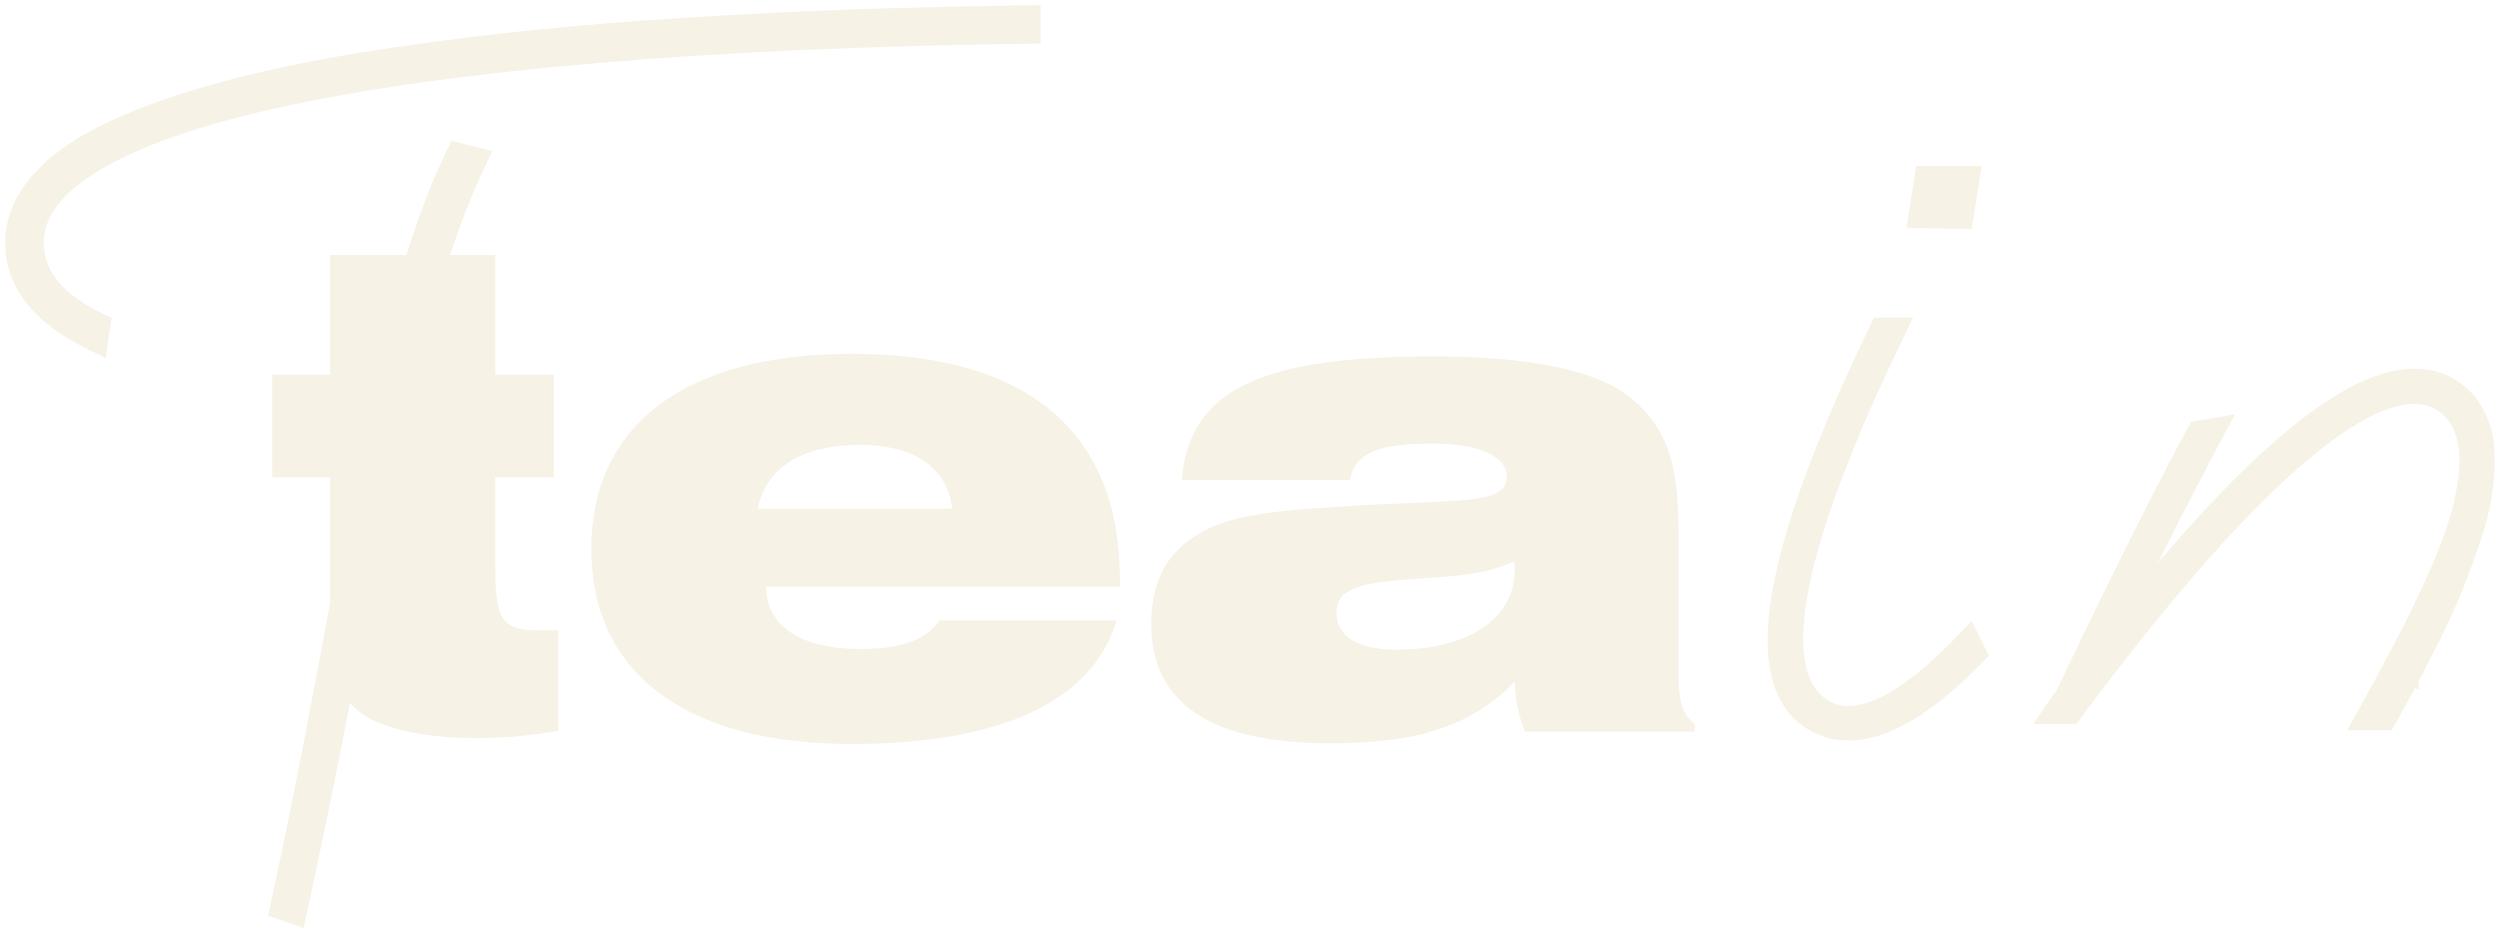
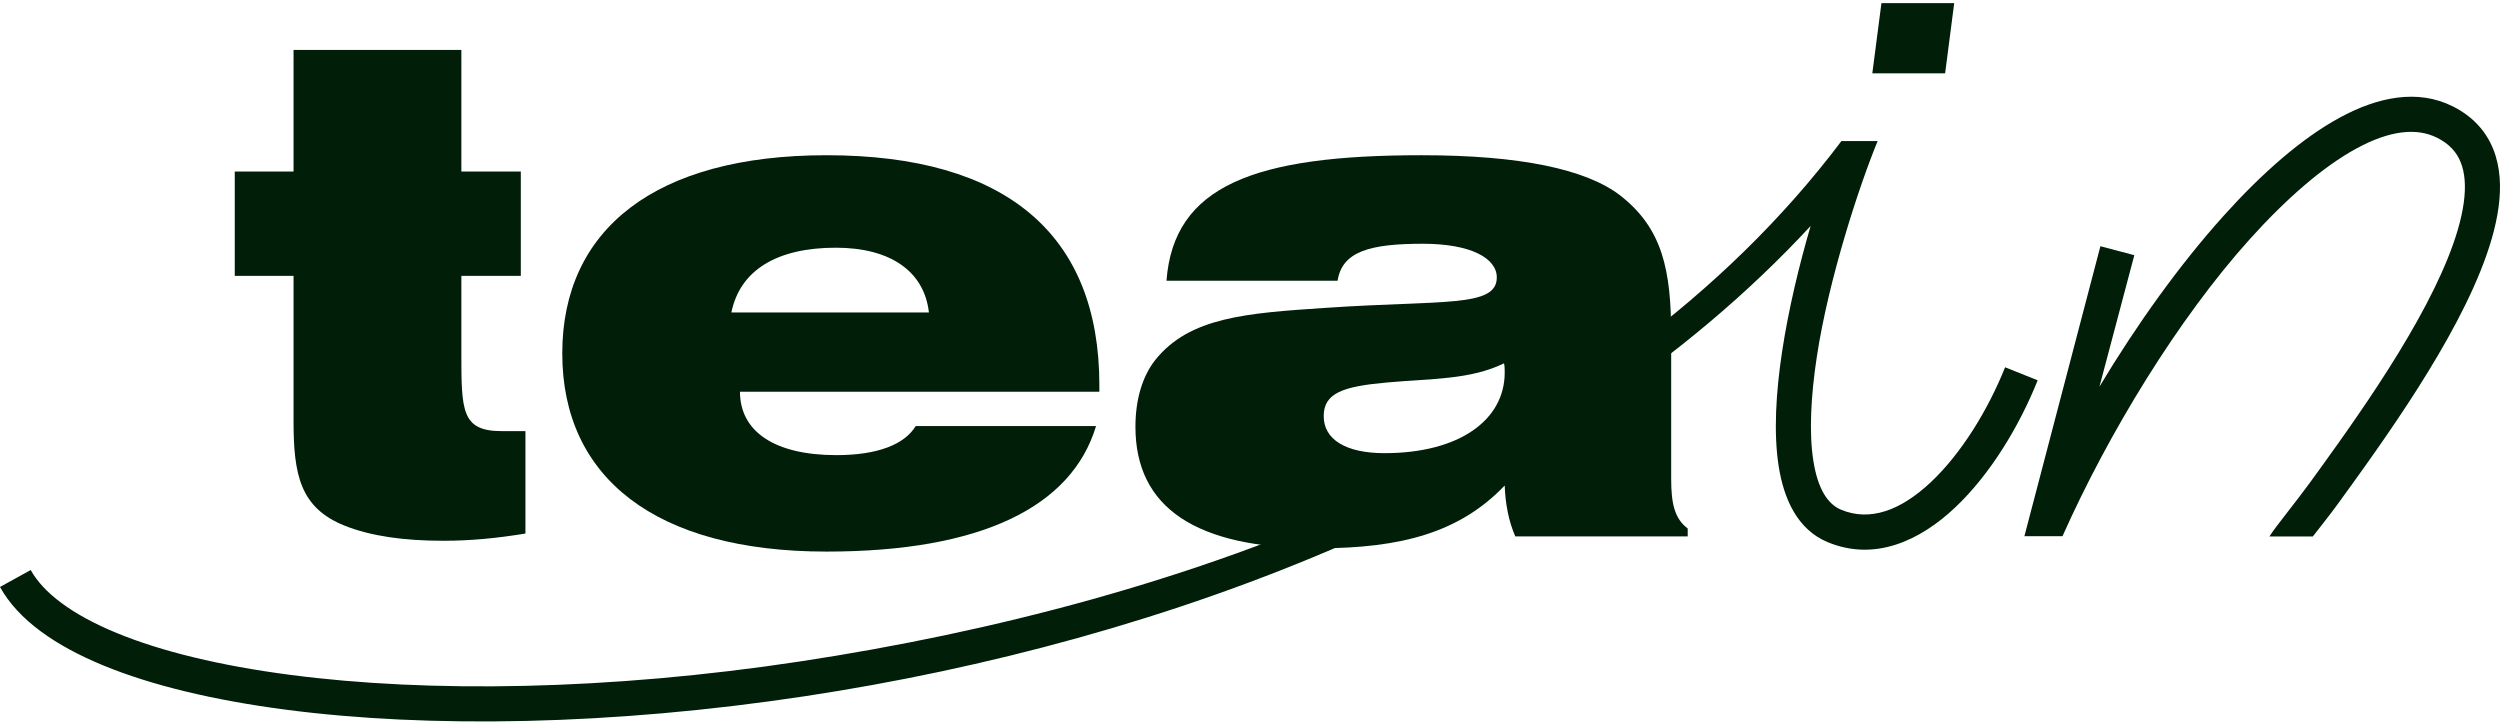
- <svg xmlns="http://www.w3.org/2000/svg" width="143" height="54" viewBox="0 0 143 54" fill="none">
-   <path d="M137.996 38.87C138.391 38.13 138.832 37.275 139.317 36.304L139.317 36.303C139.805 35.318 140.218 34.401 140.555 33.553L140.555 33.552C140.89 32.699 141.215 31.806 141.529 30.874C141.857 29.93 142.08 29.051 142.195 28.238C142.298 27.557 142.35 26.894 142.35 26.25V26.236L142.349 26.221C142.339 26.109 142.335 26.003 142.335 25.902H142.335L142.335 25.893C142.313 25.124 142.153 24.424 141.847 23.799C141.55 23.163 141.12 22.634 140.56 22.217L140.56 22.217L140.556 22.214C139.838 21.695 139.019 21.436 138.111 21.436C136.007 21.436 133.433 22.824 130.413 25.449C127.889 27.643 125.011 30.74 121.779 34.735C123.567 31.104 125.26 27.791 126.858 24.796L127.196 24.162L126.488 24.287L125.716 24.423L125.55 24.452L125.469 24.601C123.52 28.196 120.999 33.244 117.905 39.742C117.853 39.818 117.765 39.931 117.637 40.087L117.63 40.096L117.624 40.105C117.492 40.287 117.393 40.428 117.329 40.524L116.966 41.068H117.62H118.407H118.582L118.687 40.928L119.05 40.444L119.05 40.444C124.201 33.56 128.559 28.669 132.128 25.75C134.609 23.721 136.585 22.766 138.082 22.757C138.727 22.757 139.283 22.932 139.763 23.278C140.587 23.908 141.029 24.917 141.03 26.384C141.02 27.109 140.908 27.94 140.691 28.88C140.018 31.74 137.893 35.964 135.144 40.896L134.854 41.416H135.45H136.401H136.606L136.706 41.237C137.181 40.388 137.611 39.599 137.996 38.87ZM137.996 38.87C137.996 38.869 137.996 38.869 137.997 38.869L137.687 38.706L137.996 38.87C137.996 38.87 137.996 38.87 137.996 38.87Z" fill="#F7F2E6" stroke="#F7F2E6" stroke-width="0.7" />
-   <path d="M112.913 36.569L112.692 36.117L112.345 36.482C110.974 37.923 109.733 38.991 108.62 39.696C107.505 40.404 106.545 40.731 105.728 40.731C105.244 40.731 104.806 40.616 104.409 40.387C103.368 39.75 102.794 38.516 102.794 36.541C102.794 35.721 102.892 34.78 103.091 33.716C103.788 30.089 105.629 25.194 108.631 19.018L108.875 18.515H108.316H107.635H107.416L107.32 18.713C103.436 26.744 101.459 32.726 101.459 36.617C101.459 38.963 102.179 40.641 103.728 41.494L103.73 41.495C104.357 41.836 105.035 42.007 105.758 42.007C107.909 42.007 110.384 40.482 113.168 37.618L113.339 37.441L113.231 37.22L112.913 36.569ZM109.524 12.305L109.462 12.703L109.865 12.708L112.18 12.738L112.483 12.742L112.531 12.443L112.879 10.249L112.943 9.844H112.533H110.203H109.902L109.857 10.141L109.524 12.305Z" fill="#F7F2E6" stroke="#F7F2E6" stroke-width="0.7" />
-   <path d="M0.65 14.136V14.145L0.65 14.154C0.771 16.497 2.404 18.351 5.344 19.749L5.773 19.953L5.841 19.483L5.962 18.651L5.999 18.396L5.768 18.285C3.374 17.133 2.237 15.715 2.152 14.067V14.066V14.066V14.066V14.065V14.065V14.064V14.064V14.063V14.063V14.063V14.062V14.062V14.061V14.061V14.061V14.06V14.06V14.059V14.059V14.059V14.058V14.058V14.057V14.057V14.056V14.056V14.056V14.055V14.055V14.054V14.054V14.054V14.053V14.053V14.052V14.052V14.052V14.051V14.051V14.05V14.05V14.05V14.049V14.049V14.048V14.048V14.047V14.047V14.047V14.046V14.046V14.046V14.045V14.045V14.044V14.044V14.043V14.043V14.043V14.042V14.042V14.041V14.041V14.041V14.04V14.04V14.039V14.039V14.039V14.038V14.038V14.037V14.037V14.037V14.036V14.036V14.035V14.035V14.035V14.034V14.034V14.033V14.033V14.033V14.032V14.032V14.031V14.031V14.031V14.03V14.03V14.029V14.029V14.029V14.028V14.028V14.027V14.027V14.027V14.026V14.026V14.025V14.025V14.025V14.024V14.024V14.023V14.023V14.023V14.022V14.022V14.021V14.021V14.021V14.02V14.02V14.019V14.019V14.019V14.018V14.018V14.017V14.017V14.017V14.016V14.016V14.015V14.015V14.015V14.014V14.014V14.013V14.013V14.013V14.012V14.012V14.011V14.011V14.011V14.01V14.01V14.009V14.009V14.009V14.008V14.008V14.008V14.007V14.007V14.006V14.006V14.005V14.005V14.005V14.004V14.004V14.004V14.003V14.003V14.002V14.002V14.002V14.001V14.001V14V14V14V13.999V13.999V13.998V13.998V13.998V13.997V13.997V13.996V13.996V13.996V13.995V13.995V13.995V13.994V13.994V13.993V13.993V13.993V13.992V13.992V13.991V13.991V13.991V13.99V13.99V13.989V13.989V13.989V13.988V13.988V13.988V13.987V13.987V13.986V13.986V13.986V13.985V13.985V13.984V13.984V13.984V13.983V13.983V13.982V13.982V13.982V13.981V13.981V13.981V13.98V13.98V13.979V13.979V13.979V13.978V13.978V13.977V13.977V13.977V13.976V13.976V13.976V13.975V13.975V13.974V13.974V13.974V13.973V13.973V13.973V13.972V13.972V13.971V13.971V13.971V13.97V13.97V13.969V13.969V13.969V13.968V13.968V13.967V13.967V13.967V13.966V13.966V13.966V13.965V13.965V13.964V13.964V13.964V13.963V13.963V13.963V13.962V13.962V13.961V13.961V13.961V13.96V13.96V13.96V13.959V13.959V13.958V13.958V13.958V13.957V13.957V13.957V13.956V13.956V13.955V13.955V13.955V13.954V13.954V13.953V13.953V13.953V13.952V13.952V13.951V13.951V13.951V13.95V13.95V13.95V13.949V13.949V13.948V13.948V13.948V13.947V13.947V13.947V13.946V13.946V13.945V13.945V13.945V13.944V13.944V13.944V13.943V13.943V13.943V13.942V13.942V13.941V13.941V13.941V13.94V13.94V13.94V13.939V13.939V13.938V13.938V13.938V13.937V13.937V13.937V13.936V13.936V13.935V13.935V13.935V13.934V13.934V13.934V13.933V13.933V13.932V13.932V13.932V13.931V13.931V13.931V13.93V13.93V13.93V13.929V13.929V13.928V13.928V13.928V13.927V13.927V13.927V13.926V13.926V13.925V13.925V13.925V13.924V13.924V13.924V13.923V13.923V13.922V13.922V13.922V13.921V13.921V13.921V13.92V13.92V13.919V13.919V13.919V13.918V13.918V13.918V13.917V13.917V13.916V13.916V13.916V13.915V13.915V13.915V13.914V13.914V13.914V13.913V13.913V13.912V13.912V13.912V13.911V13.911V13.911V13.91V13.91V13.91V13.909V13.909V13.909V13.908V13.908V13.907V13.907V13.907V13.906V13.906V13.906V13.905V13.905V13.905V13.904V13.904V13.903V13.903V13.903V13.902V13.902V13.902V13.901V13.901V13.9V13.9V13.9V13.899V13.899V13.899V13.898V13.898V13.898V13.897V13.897V13.896V13.896V13.896V13.896V13.895V13.895V13.894V13.894V13.894V13.893V13.893V13.893V13.892V13.892V13.892V13.891V13.891V13.89V13.89V13.89V13.889V13.889V13.889V13.888V13.888V13.888V13.887V13.887V13.886V13.886V13.886V13.885V13.885V13.885V13.884V13.884V13.884V13.883V13.883V13.883V13.882V13.882V13.882V13.881V13.881V13.88V13.88V13.88V13.879V13.879V13.879C2.152 12.307 3.213 10.81 5.553 9.412C7.976 7.968 11.585 6.727 16.403 5.701L16.404 5.701C21.217 4.666 27.194 3.845 34.339 3.24C41.492 2.636 49.655 2.273 58.83 2.152L59.175 2.147V1.802V1V0.645L58.82 0.65C55.964 0.69 53.182 0.751 50.476 0.832C47.769 0.913 44.87 1.039 41.781 1.21C38.69 1.382 35.761 1.589 32.992 1.832L32.992 1.832C30.232 2.074 27.442 2.388 24.622 2.772C21.801 3.146 19.226 3.571 16.896 4.047C14.564 4.523 12.372 5.092 10.321 5.752C8.268 6.412 6.531 7.137 5.113 7.928C3.698 8.713 2.583 9.63 1.781 10.685C1.033 11.668 0.65 12.735 0.65 13.879V13.879V13.88V13.88V13.881V13.881V13.882V13.882V13.883V13.883V13.884V13.884V13.885V13.886V13.886V13.887V13.887V13.888V13.888V13.889V13.889V13.89V13.89V13.891V13.891V13.892V13.893V13.893V13.893V13.894V13.895V13.895V13.896V13.896V13.897V13.897V13.898V13.898V13.899V13.899V13.9V13.9V13.901V13.901V13.902V13.902V13.903V13.903V13.904V13.905V13.905V13.906V13.906V13.907V13.907V13.908V13.908V13.909V13.909V13.91V13.91V13.911V13.911V13.912V13.912V13.913V13.914V13.914V13.915V13.915V13.916V13.916V13.917V13.917V13.918V13.918V13.919V13.919V13.92V13.92V13.921V13.921V13.922V13.922V13.923V13.924V13.924V13.925V13.925V13.926V13.926V13.927V13.927V13.928V13.928V13.929V13.929V13.93V13.93V13.931V13.931V13.932V13.932V13.933V13.933V13.934V13.934V13.935V13.935V13.936V13.937V13.937V13.938V13.938V13.939V13.939V13.94V13.94V13.941V13.941V13.942V13.942V13.943V13.943V13.944V13.944V13.945V13.945V13.946V13.946V13.947V13.947V13.948V13.948V13.949V13.949V13.95V13.95V13.951V13.951V13.952V13.953V13.953V13.954V13.954V13.955V13.955V13.956V13.956V13.957V13.957V13.958V13.958V13.959V13.959V13.96V13.96V13.961V13.961V13.962V13.962V13.963V13.963V13.964V13.964V13.965V13.965V13.966V13.966V13.967V13.967V13.968V13.969V13.969V13.97V13.97V13.97V13.971V13.972V13.972V13.973V13.973V13.974V13.974V13.975V13.975V13.976V13.976V13.977V13.977V13.978V13.978V13.979V13.979V13.98V13.98V13.981V13.981V13.982V13.982V13.983V13.983V13.984V13.984V13.985V13.985V13.986V13.986V13.987V13.987V13.988V13.988V13.989V13.989V13.99V13.99V13.991V13.991V13.992V13.992V13.993V13.993V13.994V13.994V13.995V13.995V13.996V13.996V13.997V13.998V13.998V13.998V13.999V13.999V14V14.001V14.001V14.002V14.002V14.002V14.003V14.004V14.004V14.005V14.005V14.005V14.006V14.007V14.007V14.008V14.008V14.009V14.009V14.01V14.01V14.011V14.011V14.012V14.012V14.013V14.013V14.014V14.014V14.015V14.015V14.016V14.016V14.017V14.017V14.018V14.018V14.019V14.019V14.02V14.02V14.021V14.021V14.022V14.022V14.023V14.023V14.024V14.024V14.025V14.025V14.026V14.026V14.027V14.027V14.028V14.028V14.029V14.029V14.03V14.03V14.031V14.031V14.032V14.032V14.033V14.033V14.034V14.034V14.035V14.035V14.036V14.036V14.037V14.037V14.038V14.038V14.039V14.039V14.04V14.04V14.04V14.041V14.041V14.042V14.043V14.043V14.043V14.044V14.044V14.045V14.046V14.046V14.046V14.047V14.047V14.048V14.048V14.049V14.049V14.05V14.05V14.051V14.051V14.052V14.052V14.053V14.053V14.054V14.054V14.055V14.055V14.056V14.056V14.057V14.057V14.058V14.058V14.059V14.059V14.06V14.06V14.061V14.061V14.062V14.062V14.063V14.063V14.064V14.064V14.065V14.065V14.066V14.066V14.067V14.067V14.068V14.068V14.069V14.069V14.07V14.07V14.07V14.071V14.072V14.072V14.072V14.073V14.073V14.074V14.075V14.075V14.075V14.076V14.076V14.077V14.077V14.078V14.078V14.079V14.079V14.08V14.08V14.081V14.081V14.082V14.082V14.083V14.083V14.084V14.084V14.085V14.085V14.086V14.086V14.087V14.087V14.088V14.088V14.088V14.089V14.089V14.09V14.091V14.091V14.091V14.092V14.092V14.093V14.093V14.094V14.094V14.095V14.095V14.096V14.096V14.097V14.097V14.098V14.098V14.099V14.099V14.1V14.1V14.101V14.101V14.102V14.102V14.102V14.103V14.104V14.104V14.104V14.105V14.105V14.106V14.106V14.107V14.107V14.108V14.108V14.109V14.109V14.11V14.11V14.111V14.111V14.112V14.112V14.113V14.113V14.114V14.114V14.114V14.115V14.116V14.116V14.116V14.117V14.117V14.118V14.118V14.119V14.119V14.12V14.12V14.121V14.121V14.122V14.122V14.123V14.123V14.124V14.124V14.125V14.125V14.126V14.126V14.127V14.127V14.127V14.128V14.128V14.129V14.129V14.13V14.13V14.131V14.131V14.132V14.132V14.133V14.133V14.134V14.134V14.134V14.135V14.136V14.136ZM15.807 51.843L15.741 52.145L16.033 52.247L16.733 52.493L17.106 52.625L17.191 52.238C18.512 46.193 19.582 40.671 20.551 35.671C21.178 32.432 21.763 29.412 22.347 26.611C23.835 19.468 25.318 13.726 27.482 9.264L27.669 8.877L27.252 8.772L26.294 8.532L26.02 8.463L25.895 8.718C23.658 13.293 22.216 19.138 20.794 26.289C20.293 28.808 19.795 31.487 19.266 34.334C18.289 39.59 17.207 45.414 15.807 51.843Z" fill="#F7F2E6" stroke="#F7F2E6" stroke-width="0.7" />
-   <path d="M86.64 38.984C84.111 41.625 80.838 42.518 76.115 42.518C69.271 42.518 65.85 40.249 65.85 35.674C65.85 34.112 66.259 32.811 66.965 31.918C68.899 29.5 72.098 29.277 76.598 28.98C83.144 28.534 86.194 28.98 86.194 27.269C86.194 26.19 84.743 25.372 82.028 25.372C79.016 25.372 77.491 25.819 77.23 27.455H67.598C68.007 22.099 72.544 20.388 81.954 20.388C87.496 20.388 91.215 21.169 93.149 22.657C95.529 24.517 96.013 26.86 96.013 30.542V38.613C96.013 39.989 96.198 40.844 96.942 41.402V41.848H87.235C86.863 40.993 86.677 40.026 86.64 38.984ZM86.603 32.104C84.706 33.034 82.512 32.959 80.02 33.183C77.528 33.406 76.449 33.778 76.449 35.079C76.449 36.381 77.677 37.162 79.871 37.162C84.074 37.162 86.64 35.303 86.64 32.625C86.64 32.439 86.64 32.29 86.603 32.104Z" fill="#F7F2E6" />
-   <path d="M63.875 35.489C62.499 40.063 57.366 42.555 48.701 42.555C39.068 42.555 33.824 38.39 33.824 31.397C33.824 24.405 39.068 20.24 48.701 20.24C58.817 20.24 64.061 24.703 64.061 33.183V33.555H43.828C43.828 35.786 45.762 37.125 49.258 37.125C51.564 37.125 53.089 36.53 53.722 35.489H63.875ZM43.345 29.091H54.465C54.205 26.786 52.308 25.447 49.221 25.447C45.911 25.447 43.828 26.711 43.345 29.091Z" fill="#F7F2E6" />
-   <path d="M31.934 41.811C30.372 42.072 28.848 42.22 27.323 42.22C25.091 42.22 23.231 41.96 21.744 41.365C19.252 40.361 18.88 38.501 18.88 35.489V27.306H15.57V21.43H18.88V14.586H28.327V21.43H31.674V27.306H28.327V31.62C28.327 34.893 28.327 36.046 30.596 36.046H31.934V41.811Z" fill="#F7F2E6" />
+ <svg xmlns="http://www.w3.org/2000/svg" width="110" height="32" viewBox="0 0 110 32" fill="none">
+   <path d="M66.207 21.363C64.231 23.427 61.673 24.125 57.981 24.125C52.633 24.125 49.959 22.351 49.959 18.776C49.959 17.555 50.279 16.538 50.831 15.84C52.342 13.951 54.842 13.777 58.359 13.544C63.475 13.195 65.859 13.544 65.859 12.207C65.859 11.364 64.725 10.725 62.603 10.725C60.249 10.725 59.057 11.073 58.853 12.352H51.325C51.645 8.167 55.191 6.83 62.545 6.83C66.876 6.83 69.783 7.44 71.294 8.603C73.154 10.056 73.532 11.887 73.532 14.765V21.073C73.532 22.148 73.678 22.817 74.259 23.253V23.601H66.672C66.382 22.933 66.236 22.177 66.207 21.363ZM66.178 15.986C64.696 16.712 62.981 16.654 61.033 16.829C59.086 17.003 58.243 17.294 58.243 18.311C58.243 19.328 59.202 19.939 60.917 19.939C64.202 19.939 66.207 18.485 66.207 16.393C66.207 16.247 66.207 16.131 66.178 15.986Z" fill="#001E08" />
+   <path d="M48.226 18.747C47.151 22.322 43.14 24.27 36.367 24.27C28.839 24.27 24.74 21.014 24.74 15.55C24.74 10.085 28.839 6.83 36.367 6.83C44.273 6.83 48.372 10.318 48.372 16.945V17.236H32.559C32.559 18.98 34.071 20.026 36.803 20.026C38.605 20.026 39.797 19.561 40.291 18.747H48.226ZM32.181 13.748H40.872C40.669 11.945 39.187 10.899 36.774 10.899C34.187 10.899 32.559 11.887 32.181 13.748Z" fill="#001E08" />
+   <path d="M23.119 23.475C21.898 23.678 20.706 23.794 19.515 23.794C17.771 23.794 16.317 23.591 15.155 23.126C13.207 22.341 12.916 20.888 12.916 18.533V12.139H10.329V7.546H12.916V2.198H20.3V7.546H22.916V12.139H20.3V15.51C20.3 18.068 20.3 18.969 22.073 18.969H23.119V23.475Z" fill="#001E08" />
+   <path d="M82.382 3.227L82.783 0.139H85.985L85.585 3.227H82.382Z" fill="#001E08" />
+   <path fill-rule="evenodd" clip-rule="evenodd" d="M4.551 29.282C2.441 28.413 0.802 27.278 0 25.827L1.351 25.08C1.901 26.074 3.148 27.035 5.139 27.854C7.106 28.664 9.692 29.291 12.754 29.692C18.873 30.495 26.785 30.38 35.203 29.104C52.071 26.546 70.675 19.939 81.022 6.208H82.616C81.821 8.132 80.459 12.264 79.938 15.71C79.677 17.438 79.594 19.033 79.786 20.265C79.982 21.522 80.424 22.183 81.004 22.426C82.262 22.953 83.615 22.482 84.969 21.204C86.312 19.937 87.48 18.02 88.224 16.16L89.657 16.734C88.857 18.735 87.58 20.864 86.028 22.328C84.488 23.781 82.495 24.725 80.407 23.85C79.075 23.291 78.485 21.938 78.26 20.503C78.033 19.044 78.141 17.268 78.411 15.479C78.694 13.609 79.164 11.663 79.668 9.941C68.624 21.879 51.132 28.251 35.435 30.631C26.901 31.924 18.842 32.048 12.553 31.223C9.411 30.811 6.683 30.159 4.551 29.282Z" fill="#001E08" />
+   <path fill-rule="evenodd" clip-rule="evenodd" d="M102.948 5.176C104.619 4.267 106.371 3.904 107.92 4.679C108.788 5.113 109.379 5.758 109.703 6.563C110.019 7.349 110.058 8.231 109.936 9.124C109.695 10.897 108.791 12.931 107.702 14.881C106.604 16.848 105.274 18.805 104.115 20.436C103.65 21.091 103.219 21.685 102.84 22.206C102.514 22.655 102.106 23.165 101.764 23.605H99.853C100.141 23.153 101.028 22.074 101.642 21.229C102.016 20.713 102.429 20.143 102.856 19.542C104.005 17.925 105.297 16.022 106.354 14.128C107.421 12.218 108.205 10.392 108.406 8.916C108.506 8.186 108.454 7.596 108.27 7.139C108.095 6.702 107.778 6.334 107.23 6.06C106.334 5.612 105.159 5.732 103.686 6.532C102.222 7.328 100.61 8.724 98.981 10.534C95.847 14.018 92.784 19.032 90.749 23.594H89.073L92.418 10.833L93.91 11.229L92.376 17.013C94.028 14.26 95.912 11.638 97.834 9.501C99.519 7.628 101.267 6.089 102.948 5.176Z" fill="#001E08" />
</svg>
